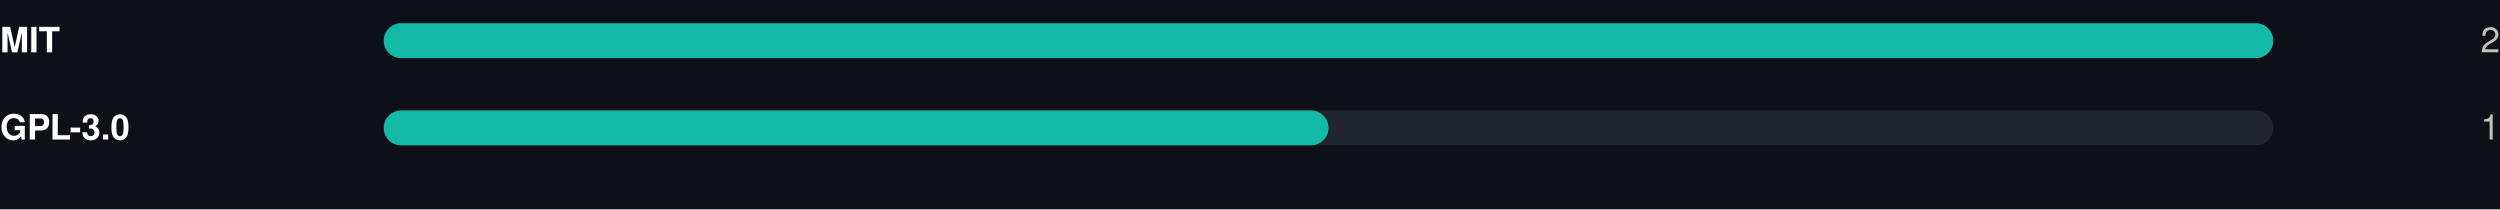
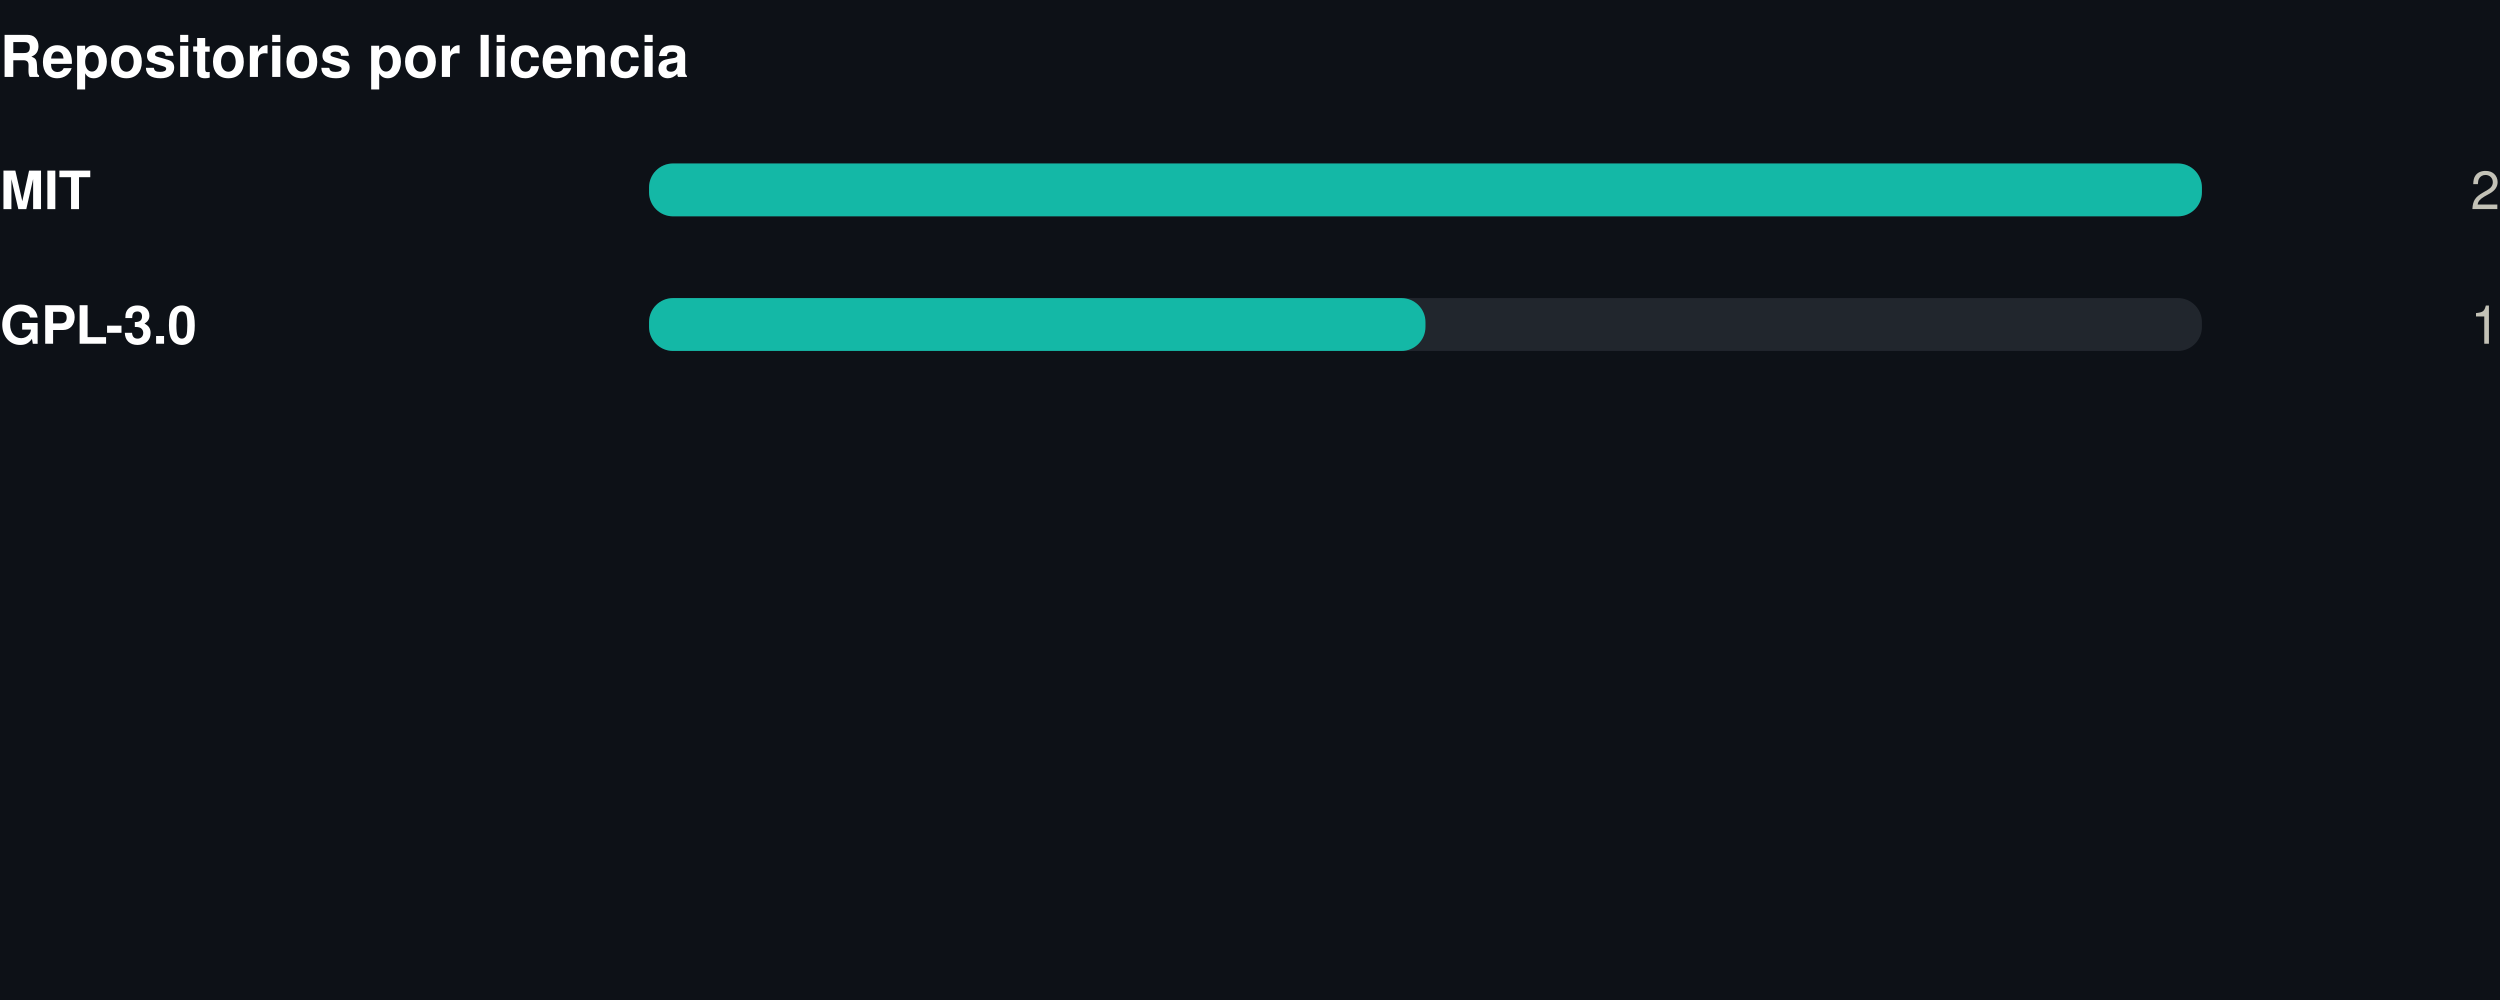
- <svg xmlns="http://www.w3.org/2000/svg" width="860" height="72" viewBox="0 0 860 72" role="img">
-   <rect width="860" height="72" fill="#0d1117" />
-   <text x="0" y="18" font-family="-apple-system,BlinkMacSystemFont,'Segoe UI',Helvetica,Arial,sans-serif" font-size="12" font-weight="600" fill="#ffffff" text-anchor="start">MIT</text>
-   <rect x="132" y="8" width="650" height="12" rx="6" fill="#21262d" />
-   <rect x="132" y="8" width="650.0" height="12" rx="6" fill="#14b8a6" />
-   <text x="860" y="18" font-family="-apple-system,BlinkMacSystemFont,'Segoe UI',Helvetica,Arial,sans-serif" font-size="12" font-weight="400" fill="#c3c2b7" text-anchor="end">2</text>
-   <text x="0" y="48" font-family="-apple-system,BlinkMacSystemFont,'Segoe UI',Helvetica,Arial,sans-serif" font-size="12" font-weight="600" fill="#ffffff" text-anchor="start">GPL-3.0</text>
-   <rect x="132" y="38" width="650" height="12" rx="6" fill="#21262d" />
-   <rect x="132" y="38" width="325.0" height="12" rx="6" fill="#14b8a6" />
-   <text x="860" y="48" font-family="-apple-system,BlinkMacSystemFont,'Segoe UI',Helvetica,Arial,sans-serif" font-size="12" font-weight="400" fill="#c3c2b7" text-anchor="end">1</text>
+ <svg xmlns="http://www.w3.org/2000/svg" width="520" height="208" viewBox="0 0 520 208" role="img">
+   <rect width="520" height="208" fill="#0d1117" />
+   <text x="0" y="16" font-family="-apple-system,BlinkMacSystemFont,'Segoe UI',Helvetica,Arial,sans-serif" font-size="12" font-weight="700" fill="#ffffff" text-anchor="start">Repositorios por licencia</text>
+   <text x="0" y="43.5" font-family="-apple-system,BlinkMacSystemFont,'Segoe UI',Helvetica,Arial,sans-serif" font-size="11" font-weight="600" fill="#ffffff" text-anchor="start">MIT</text>
+   <rect x="135" y="34" width="323" height="11" rx="5" fill="#21262d" />
+   <rect x="135" y="34" width="323.0" height="11" rx="5" fill="#14b8a6" />
+   <text x="520" y="43.5" font-family="-apple-system,BlinkMacSystemFont,'Segoe UI',Helvetica,Arial,sans-serif" font-size="11" font-weight="400" fill="#c3c2b7" text-anchor="end">2</text>
+   <text x="0" y="71.5" font-family="-apple-system,BlinkMacSystemFont,'Segoe UI',Helvetica,Arial,sans-serif" font-size="11" font-weight="600" fill="#ffffff" text-anchor="start">GPL-3.0</text>
+   <rect x="135" y="62" width="323" height="11" rx="5" fill="#21262d" />
+   <rect x="135" y="62" width="161.5" height="11" rx="5" fill="#14b8a6" />
+   <text x="520" y="71.5" font-family="-apple-system,BlinkMacSystemFont,'Segoe UI',Helvetica,Arial,sans-serif" font-size="11" font-weight="400" fill="#c3c2b7" text-anchor="end">1</text>
</svg>
